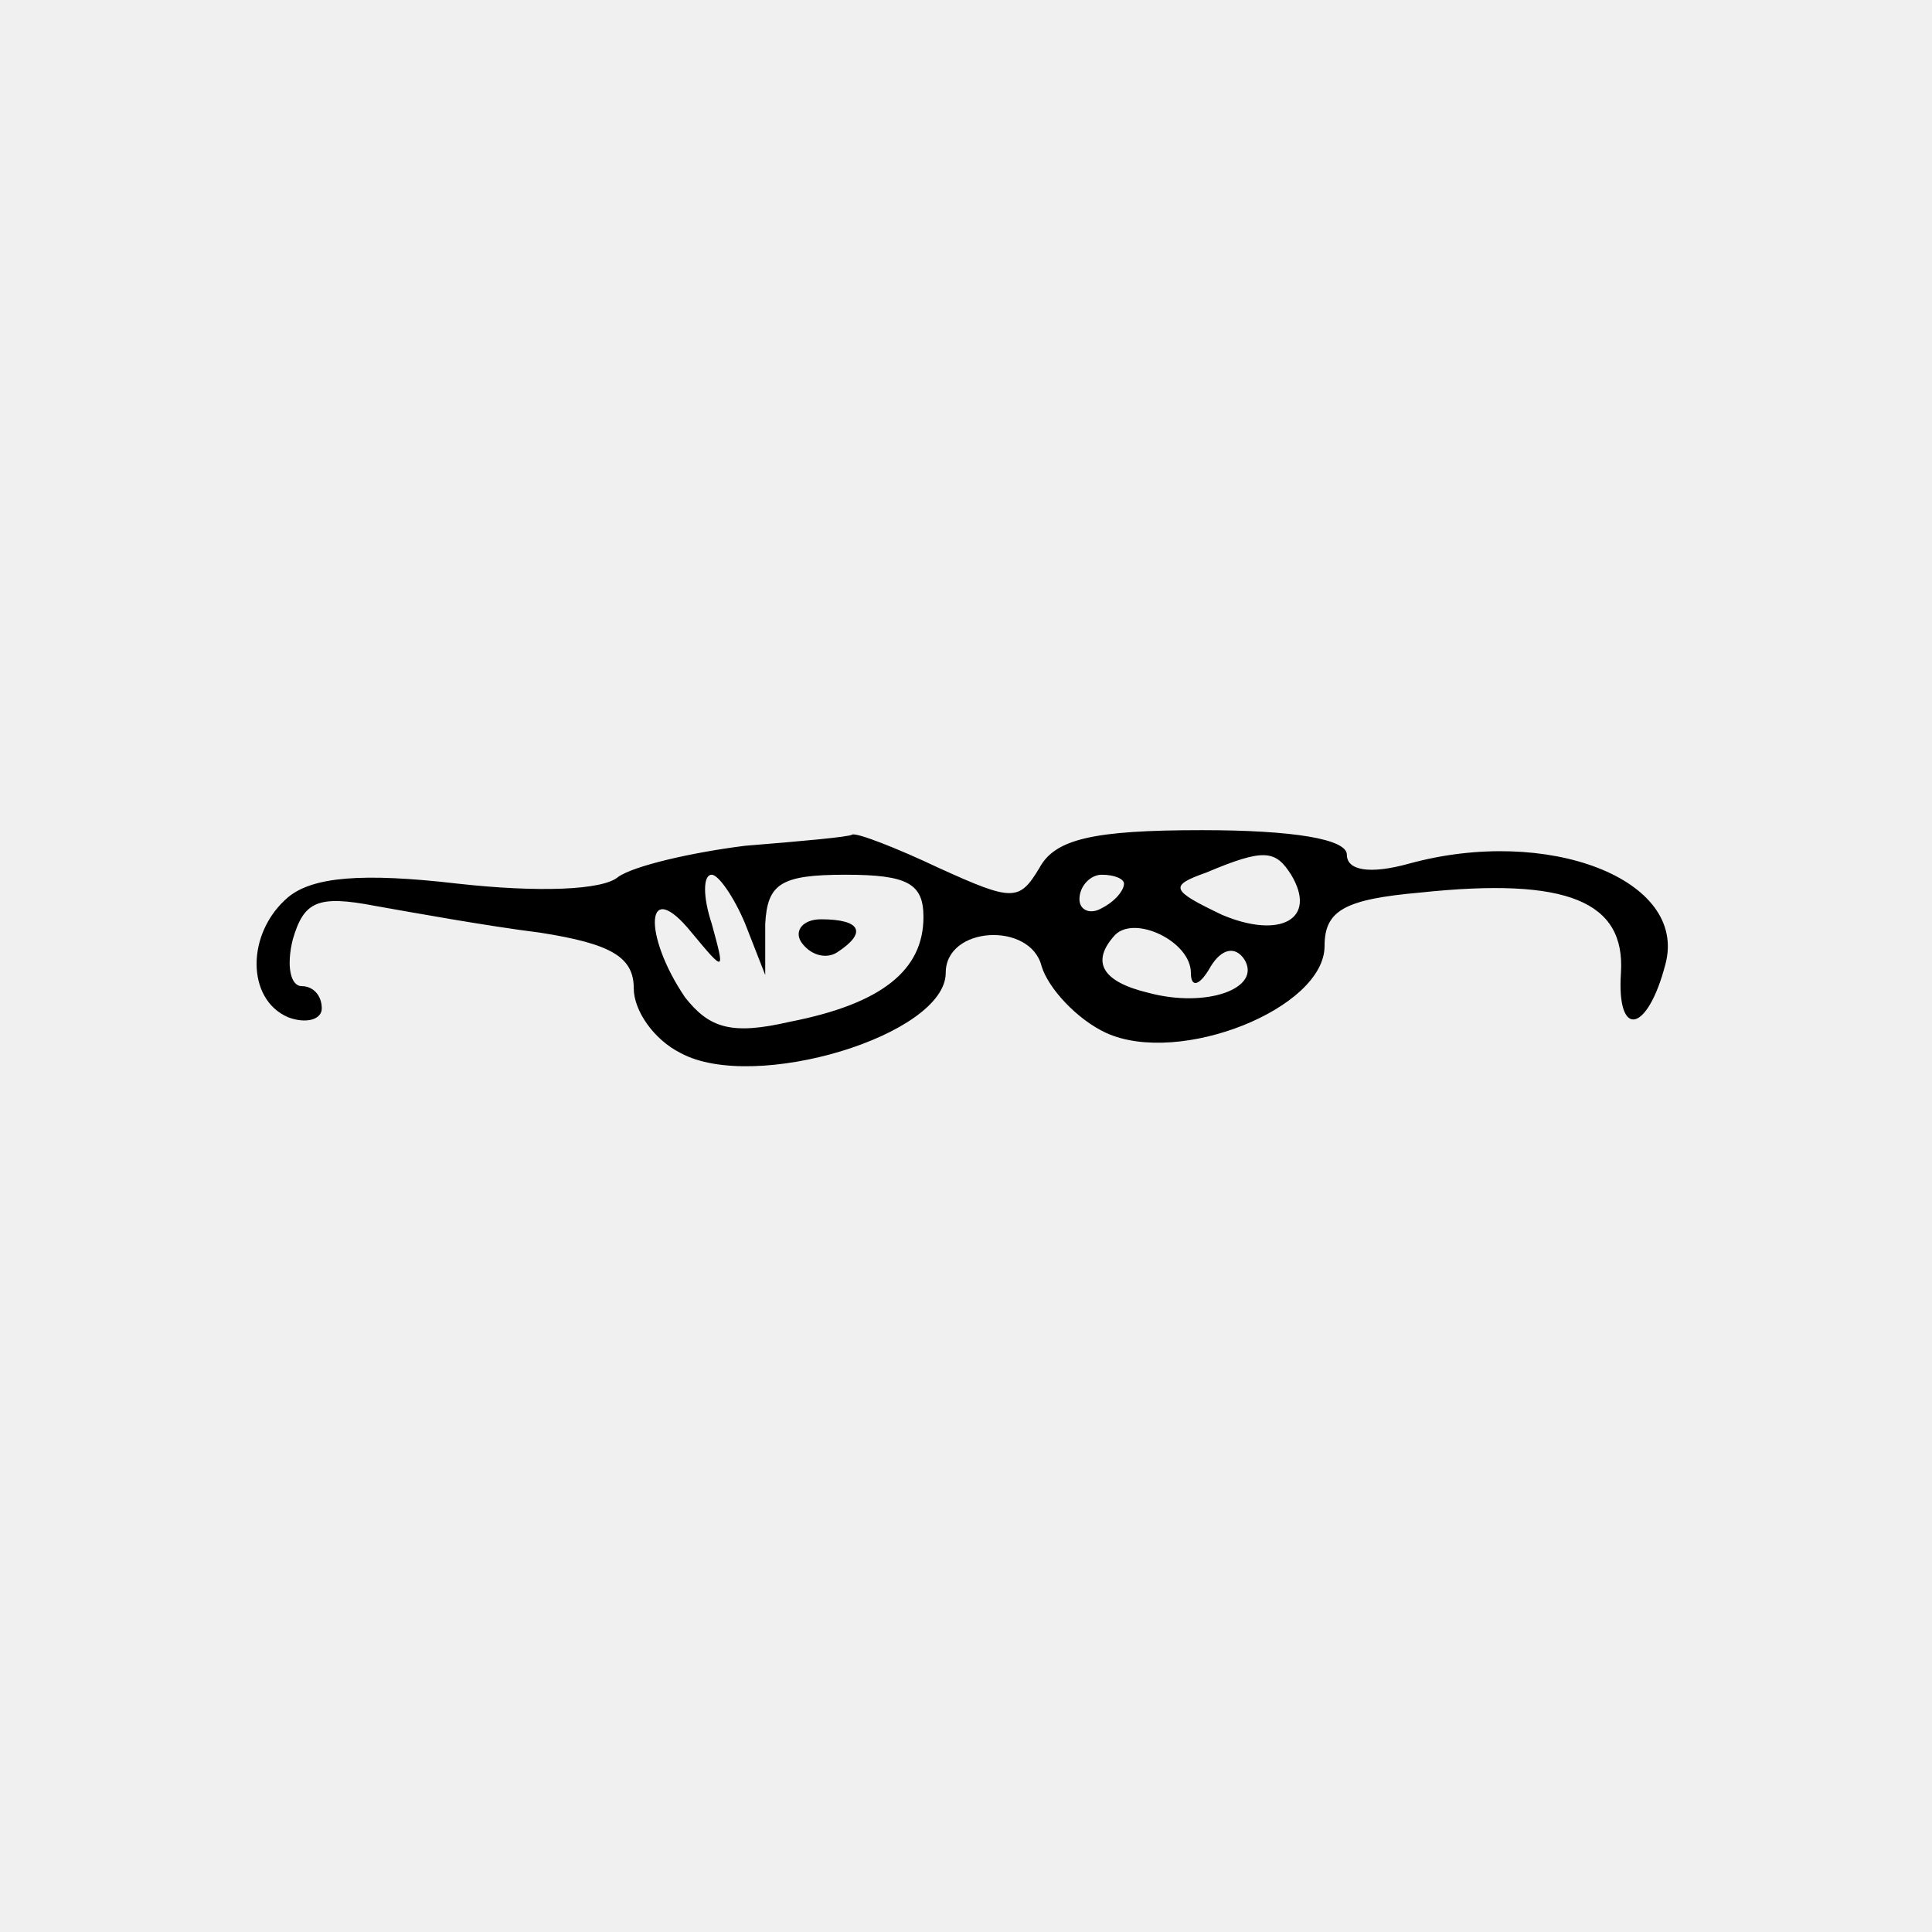
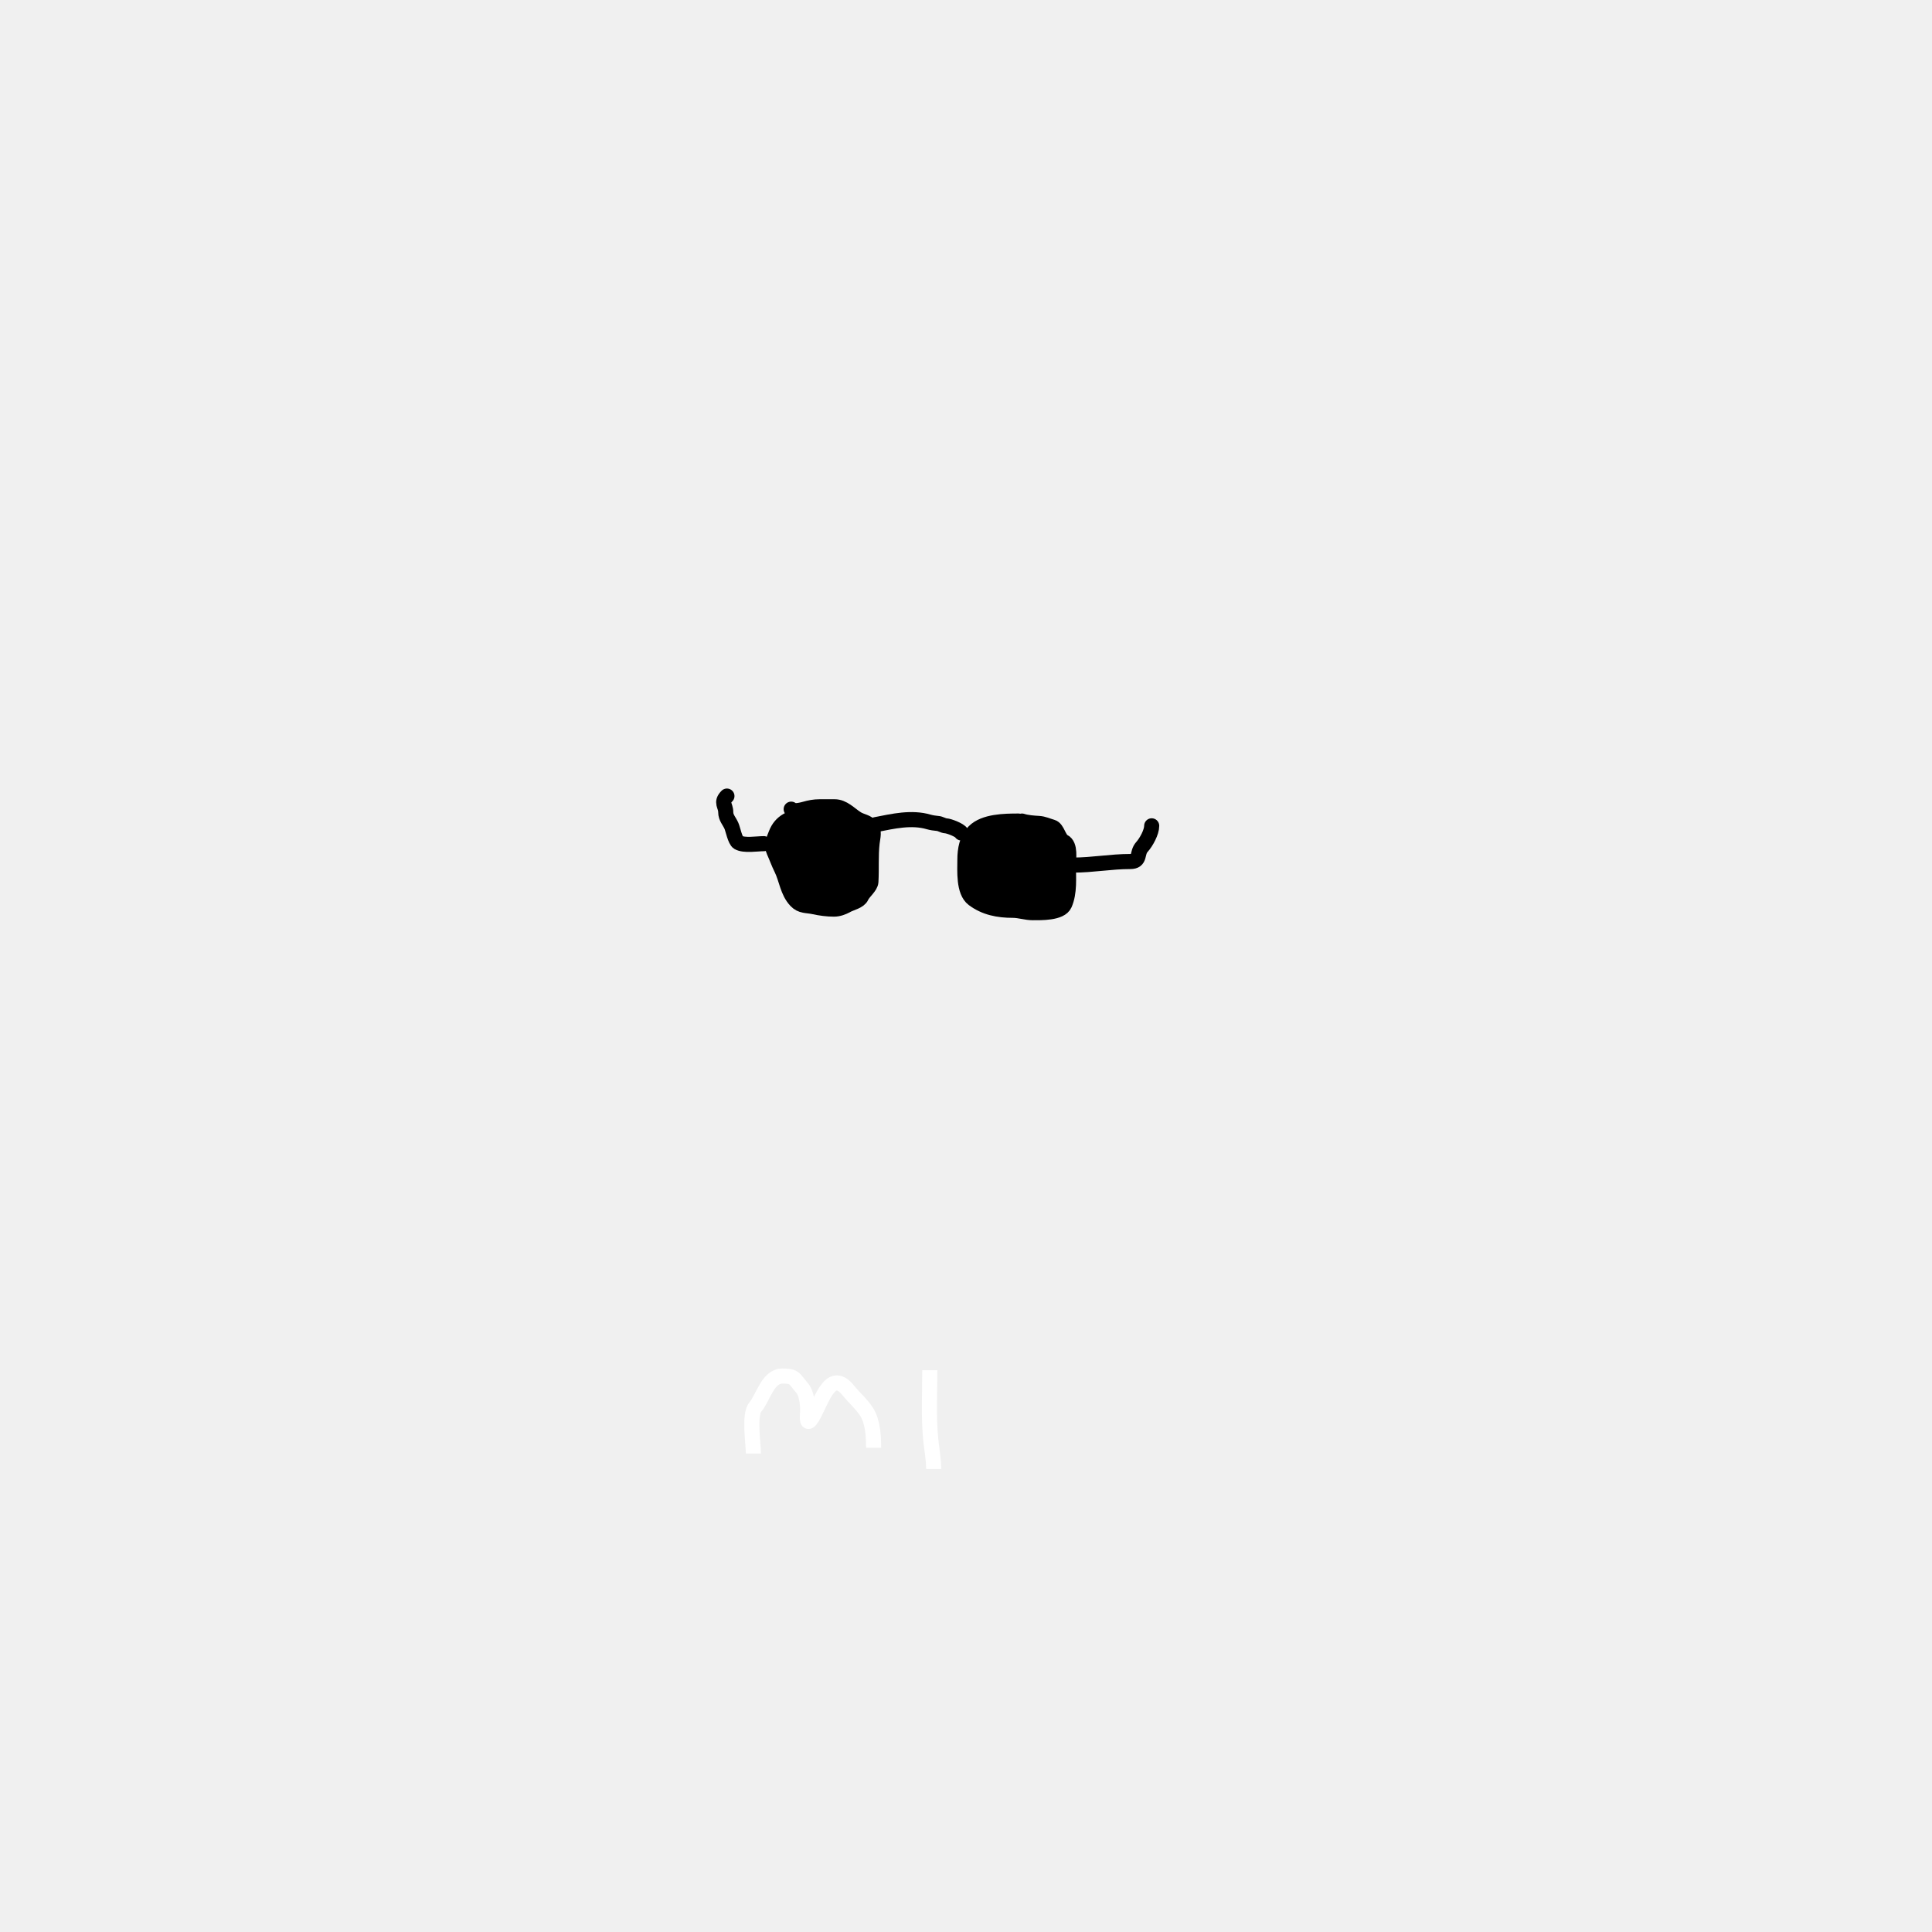
<svg xmlns="http://www.w3.org/2000/svg" width="256" height="256" viewBox="0 0 256 256" fill="none">
-   <g id="Frame 9">
-     <path id="Vector" d="M98.74 112.067C91.653 112.953 83.976 114.724 81.909 116.201C79.842 117.972 71.279 118.268 60.649 117.087C47.952 115.61 41.456 116.201 38.208 118.858C32.597 123.583 32.597 132.441 38.208 134.803C40.57 135.689 42.637 135.099 42.637 133.622C42.637 131.851 41.456 130.669 39.979 130.669C38.503 130.669 37.912 128.012 38.798 124.469C40.275 119.449 42.046 118.563 49.724 120.039C54.743 120.925 64.487 122.697 71.574 123.583C81.023 125.059 83.976 126.831 83.976 130.965C83.976 133.917 86.633 137.756 90.177 139.528C99.921 144.843 125.315 137.166 125.315 128.898C125.315 122.697 136.535 122.106 138.012 128.012C138.897 130.965 142.736 135.099 146.575 136.87C156.319 141.299 175.512 133.622 175.512 125.354C175.512 120.63 178.169 119.154 188.209 118.268C207.697 116.201 215.374 119.449 214.784 128.898C214.193 137.756 218.327 136.87 220.689 127.717C223.642 116.496 205.04 109.409 186.732 114.429C181.417 115.906 178.465 115.315 178.465 113.248C178.465 111.181 171.378 110 159.271 110C144.803 110 139.783 111.181 137.716 115.02C135.059 119.449 134.173 119.449 124.429 115.02C118.818 112.362 113.503 110.295 112.913 110.591C112.618 110.886 106.122 111.476 98.74 112.067ZM171.083 115.906C174.626 121.811 169.606 124.469 161.929 121.221C155.138 117.972 154.842 117.382 159.862 115.61C167.539 112.362 169.016 112.657 171.083 115.906ZM98.74 122.402L101.397 129.193V122.402C101.692 117.087 103.464 115.906 112.027 115.906C120.295 115.906 122.362 117.087 122.362 121.516C122.362 128.602 116.752 133.032 104.645 135.394C96.968 137.166 94.015 136.28 90.767 132.146C85.157 123.878 85.452 115.906 91.653 123.583C96.082 128.898 96.082 128.898 94.31 122.402C93.129 118.858 93.129 115.906 94.31 115.906C95.196 115.906 97.263 118.858 98.74 122.402ZM148.937 117.087C148.937 117.972 147.756 119.449 145.984 120.335C144.508 121.221 143.031 120.63 143.031 119.154C143.031 117.382 144.508 115.906 145.984 115.906C147.756 115.906 148.937 116.496 148.937 117.087ZM157.795 128.898C157.795 130.965 158.976 130.669 160.453 128.012C161.929 125.65 163.701 125.354 164.882 127.126C167.244 130.965 159.862 133.622 152.185 131.555C145.984 130.079 144.508 127.421 147.756 123.878C150.413 121.221 157.795 124.764 157.795 128.898Z" fill="black" />
-     <path id="Vector_2" d="M106.121 124.764C107.303 126.536 109.369 127.126 110.846 126.241C114.98 123.583 114.094 121.811 108.779 121.811C106.417 121.811 105.236 123.288 106.121 124.764Z" fill="black" />
-   </g>
+   <path d="M99.83 192.604C99.83 191.318 99.217 187.472 100.087 186.439C101.14 185.189 101.72 182.33 103.683 182.33C105.397 182.33 105.224 182.715 106.251 183.871C106.896 184.596 107.022 186.03 107.022 186.953C107.022 187.437 106.788 188.923 107.422 188.109C108.681 186.489 109.815 181.005 112.416 184.256C113.188 185.222 114.171 186.043 114.841 187.096C115.663 188.387 115.755 190.327 115.755 191.833" stroke="white" stroke-width="2" />
+   <path d="M123.203 181.559C123.203 184.616 123.027 187.733 123.332 190.777C123.462 192.078 123.717 193.352 123.717 194.658" stroke="white" stroke-width="2" />
+   <path d="M106.412 108.007C104.812 108.358 103.474 108.797 102.821 110.494C102.501 111.327 102.158 111.945 102.549 112.806C102.897 113.571 103.165 114.352 103.539 115.101C104.231 116.486 104.332 118.157 105.466 119.358C106.167 120.1 106.902 119.94 107.831 120.146C108.691 120.337 109.632 120.462 110.511 120.462C111.094 120.462 111.705 120.24 112.21 119.954C112.764 119.641 113.858 119.435 114.137 118.806C114.412 118.19 115.36 117.501 115.399 116.836C115.499 115.123 115.363 113.417 115.556 111.703C115.65 110.871 115.919 110.155 115.399 109.504C114.893 108.873 114.165 108.872 113.542 108.48C112.583 107.876 111.761 106.903 110.59 106.903C109.933 106.903 109.276 106.903 108.619 106.903C107.884 106.903 107.286 107.025 106.64 107.21C106.272 107.315 105.037 107.621 104.836 107.218" stroke="black" stroke-width="2" stroke-linecap="round" />
+   <path d="M134.949 108.795C133.123 108.795 130.427 108.832 129.08 110.179C128.102 111.157 127.854 112.564 127.854 113.919C127.854 115.348 127.642 118.128 128.966 119.122C130.509 120.279 132.287 120.619 134.195 120.619C135.083 120.619 135.965 120.935 136.84 120.935C137.939 120.935 140.54 121.007 141.062 119.831C141.755 118.273 141.57 116.318 141.57 114.628C141.57 113.813 141.894 111.987 140.94 111.51C140.275 111.178 140.115 109.787 139.433 109.592C138.817 109.416 138.282 109.147 137.629 109.11C136.965 109.073 136.058 109.007 135.421 108.795" stroke="black" stroke-width="2" stroke-linecap="round" />
+   <path d="M116.029 109.268C118.316 108.822 120.778 108.233 123.089 108.918C123.382 109.004 123.936 109.094 124.228 109.11C124.617 109.132 124.954 109.405 125.331 109.426C125.773 109.45 127.196 110.002 127.381 110.371" stroke="black" stroke-width="2" stroke-linecap="round" />
+   <path d="M101.209 111.79C100.308 111.79 98.627 112.089 97.828 111.633C97.401 111.388 97.121 109.883 96.918 109.426C96.626 108.77 96.164 108.352 96.164 107.612C96.164 106.703 95.457 106.349 96.322 105.484" stroke="black" stroke-width="2" stroke-linecap="round" />
+   <path d="M142.201 114.628C144.77 114.628 147.173 114.155 149.768 114.155C151.185 114.155 150.57 113.05 151.31 112.228C151.894 111.579 152.606 110.265 152.606 109.426" stroke="black" stroke-width="2" stroke-linecap="round" />
+   <path d="M130.97 113.449C130.103 113.644 130.895 114.409 131.205 114.797C131.614 115.308 131.957 115.826 132.449 116.264C132.666 116.456 132.976 116.5 133.259 116.581C134.043 116.805 135.434 117.095 135.434 115.955C135.434 115.611 135.386 115.305 134.99 115.25C134.329 115.159 133.582 115.18 133.011 114.78C132.752 114.599 132.484 114.428 132.223 114.249C132.015 114.107 131.352 114.091 131.288 113.801C131.142 113.144 131.094 112.353 130.205 112.353C129.692 112.353 129.652 113.349 129.891 113.684C130.222 114.147 130.596 114.579 130.853 115.093C130.975 115.337 131.148 115.535 131.223 115.798C131.304 116.082 131.448 116.472 131.64 116.699C132.214 117.377 132.932 117.892 133.789 118.13C134.155 118.231 134.514 118.46 134.903 118.46C135.471 118.46 136.04 118.46 136.608 118.46C136.961 118.46 137.302 118.382 137.666 118.382C138.096 118.382 138.245 117.806 138.488 117.521C138.645 117.336 138.71 117.081 138.884 116.886C139.102 116.64 139.419 116.328 139.567 116.033C139.697 115.772 139.725 115.217 139.78 114.924C139.866 114.464 140.054 113.956 140.054 113.488C140.054 113.038 139.876 112.588 139.836 112.135C139.805 111.778 139.897 111.041 139.662 110.747C139.486 110.528 139.204 110.082 138.914 110.082C138.513 110.082 138.181 110.317 137.779 110.317C137.284 110.317 136.79 110.317 136.295 110.317C135.525 110.317 134.755 110.317 133.985 110.317C133.398 110.317 132.811 110.317 132.223 110.317C131.899 110.317 131.523 110.264 131.205 110.334C131.021 110.375 130.745 110.338 130.579 110.412C129.904 110.712 129.888 111.591 129.448 112.157C128.988 112.748 129.248 114.059 129.248 114.763C129.248 115.485 129.298 116.025 129.761 116.62C129.968 116.886 130.185 117.061 130.261 117.403C130.314 117.639 130.603 118.039 130.44 118.243C130.182 118.565 130.943 118.539 131.049 118.539C131.323 118.539 131.819 118.451 132.049 118.635C132.658 119.121 133.8 119.475 134.572 119.561C135.478 119.662 136.306 119.843 137.235 119.792C137.489 119.778 137.941 119.493 138.174 119.383C138.459 119.248 138.749 119.245 138.997 119.052C139.559 118.615 139.617 117.923 140.036 117.347C140.331 116.942 140.16 115.882 140.132 115.407C140.121 115.214 139.969 114.92 139.936 114.697C139.86 114.178 139.843 113.644 139.701 113.136C139.557 112.617 139.447 112.55 138.958 112.235C138.549 111.973 138.411 111.94 137.94 111.822C137.232 111.645 136.568 111.648 135.843 111.648C135.115 111.648 134.457 111.812 133.755 111.878C133.42 111.91 133.069 111.883 132.732 111.883C132.339 111.883 131.946 111.883 131.553 111.883C131.35 111.883 131.08 111.759 131.17 111.965C131.378 112.44 131.758 112.744 132.267 112.744C133.092 112.744 133.598 113.4 134.042 113.997C134.401 114.481 134.944 114.82 135.277 115.311C135.661 115.877 136.059 116.521 136.452 117.012C136.724 117.352 136.753 116.752 136.961 116.659C137.366 116.479 137.585 116.086 137.879 115.781C138.268 115.376 138.409 115.296 138.409 114.702C138.409 114.029 138.409 113.356 138.409 112.683C138.409 112.438 138.215 112.509 138.018 112.509C137.5 112.509 137.205 112.794 136.765 113.014C136.291 113.251 135.647 113.371 135.121 113.371C134.608 113.371 134.414 113.407 134.947 113.762C135.341 114.025 135.502 114.138 135.943 114.236C136.139 114.28 136.352 114.341 136.547 114.406C136.772 114.481 136.744 114.513 136.882 114.623C137.089 114.789 136.947 115.432 136.53 115.015" stroke="black" stroke-width="2" stroke-linecap="round" />
+   <path d="M132.302 116.424C131.732 116.424 131.335 116.443 130.853 116.777C130.598 116.953 130.251 117.186 129.952 117.268C129.641 117.355 129.375 117.521 129.052 117.521C128.998 117.521 128.75 117.533 128.908 117.634C129.197 117.817 129.893 117.737 130.222 117.791C132.045 118.084 133.56 119.237 135.46 119.317C135.802 119.332 136.199 119.26 136.53 119.365C136.972 119.506 137.416 119.639 137.879 119.696C138.361 119.755 138.775 119.819 139.232 119.718C139.461 119.667 139.658 119.478 139.897 119.478" stroke="black" stroke-width="2" stroke-linecap="round" />
+   <path d="M114.448 111.178C114.116 110.899 113.839 110.581 113.525 110.299C113.376 110.164 113.186 110.2 113.038 110.082C112.707 109.817 112.193 109.699 111.824 109.494C111.622 109.382 111.37 109.416 111.159 109.333C110.93 109.245 110.732 109.121 110.493 109.068C110.328 109.031 110.146 108.99 110.023 108.868C109.945 108.789 109.611 108.521 109.514 108.516C109.178 108.496 108.833 108.516 108.496 108.516C108.052 108.516 107.634 108.672 107.204 108.672C106.437 108.672 105.127 109.181 104.699 109.847C104.413 110.29 104.233 110.803 103.911 111.217C103.769 111.4 103.563 111.955 103.563 112.196C103.563 112.591 103.719 112.82 103.876 113.175C104.119 113.72 104.437 114.241 104.677 114.78C104.985 115.473 104.772 116.396 105.251 117.012C105.699 117.588 106.185 118.404 106.93 118.617C107.691 118.834 108.473 118.774 109.279 118.774C109.67 118.774 110.074 118.617 110.454 118.617C110.768 118.617 111.156 118.575 111.433 118.421C111.599 118.329 111.738 118.397 111.903 118.269C112.02 118.178 112.172 118.063 112.299 117.991C112.649 117.79 112.588 117.562 112.821 117.303C113.009 117.094 113.21 116.925 113.386 116.699C113.603 116.42 113.677 116.121 113.839 115.798C114.237 115.002 114.037 114.067 113.86 113.253C113.836 113.142 113.861 112.716 113.699 112.67C113.543 112.625 113.443 112.475 113.351 112.335C113.178 112.07 113.219 112.058 112.882 112.039C112.715 112.03 112.474 111.658 112.373 111.535C112.048 111.138 111.737 110.931 111.633 110.36C111.566 109.992 111.573 109.434 111.298 109.159C111.007 108.868 110.871 108.686 110.493 108.476C110.177 108.301 110.297 109.628 110.297 109.864C110.297 110.306 110.402 110.732 110.376 111.178C110.356 111.513 109.659 111.261 109.597 110.982C109.57 110.861 109.472 110.776 109.44 110.665C109.399 110.52 109.473 110.348 109.432 110.204C109.362 109.961 108.295 110.082 108.087 110.082C107.829 110.082 107.288 109.982 107.087 110.16C106.771 110.441 106.127 110.352 105.756 110.591C105.237 110.924 105.068 111.141 104.99 111.822C104.933 112.32 104.945 112.868 104.973 113.371C104.979 113.481 105.811 112.58 105.947 112.435C106.012 112.366 106.312 112.048 106.256 112.135C106.168 112.271 105.792 113.169 105.964 112.962C106.052 112.857 106.756 111.858 106.887 111.896C107.063 111.946 106.459 113.181 106.4 113.353C106.341 113.523 106.484 113.006 106.495 112.979C106.708 112.48 107.131 112.065 107.557 111.744C107.874 111.504 109.059 110.8 108.757 111.73C108.587 112.257 108.016 112.546 107.835 113.062C107.54 113.906 107.958 113.057 108.201 112.744C108.438 112.437 108.764 112.065 109.166 111.978C109.377 111.933 109.267 112.655 109.262 112.735C109.2 113.704 108.889 116.6 108.966 115.633C109.041 114.693 110.305 114.232 111.124 114.232C111.689 114.232 111.597 114.935 111.276 115.206C110.972 115.464 111.059 115.207 111.198 115.176C111.428 115.125 111.56 115.777 111.611 115.937C111.75 116.369 111.754 115.558 111.785 115.407C111.839 115.142 112.067 114.055 112.529 114.158C112.66 114.187 112.654 114.363 112.642 114.467C112.612 114.738 112.309 114.798 112.085 114.854C111.436 115.016 110.38 115.1 109.915 114.506C109.557 114.05 109.638 113.261 109.675 112.718C109.714 112.163 109.92 112.261 109.967 112.779C110.006 113.217 109.984 113.662 109.984 114.101C109.984 114.244 109.942 114.444 110.097 114.258C110.23 114.1 110.908 113.133 111.22 113.388C111.374 113.514 111.424 113.729 111.159 113.588C110.865 113.432 110.537 112.786 110.215 112.827C108.935 112.987 107.741 113.139 106.652 113.836C106.254 114.091 105.144 114.266 105.46 115.015C105.698 115.58 105.832 115.888 106.382 116.224C106.696 116.416 106.966 116.425 107.322 116.425C107.973 116.425 108.61 116.623 109.201 116.894C109.51 117.036 109.833 116.957 110.158 116.912C110.453 116.871 111.875 116.865 112.003 116.564C112.176 116.155 111.7 115.565 111.394 115.363C110.861 115.011 109.991 115.172 109.393 115.172C108.533 115.172 107.639 115.098 106.782 115.176C106.422 115.209 106.344 115.524 106.182 115.781C106.07 115.958 105.983 116.254 106.182 116.407C106.615 116.741 106.957 117.022 107.322 117.438C107.799 117.983 110.182 117.834 109.458 117.834C109.205 117.834 108.426 117.94 108.348 117.59C108.195 116.898 108.828 116.93 109.279 116.72C110.488 116.159 111.549 115.161 112.534 114.284C112.799 114.048 113.205 113.88 112.764 113.684C112.615 113.617 112.505 113.439 112.373 113.336C112.252 113.242 111.944 113.267 111.785 113.214" stroke="black" stroke-width="2" stroke-linecap="round" />
+   <path d="M111.394 112.039C110.983 111.967 110.571 111.84 110.15 111.887C109.828 111.923 109.906 112.446 109.906 112.666C109.906 113.209 109.862 113.414 110.298 112.979" stroke="black" stroke-width="2" stroke-linecap="round" />
</svg>
